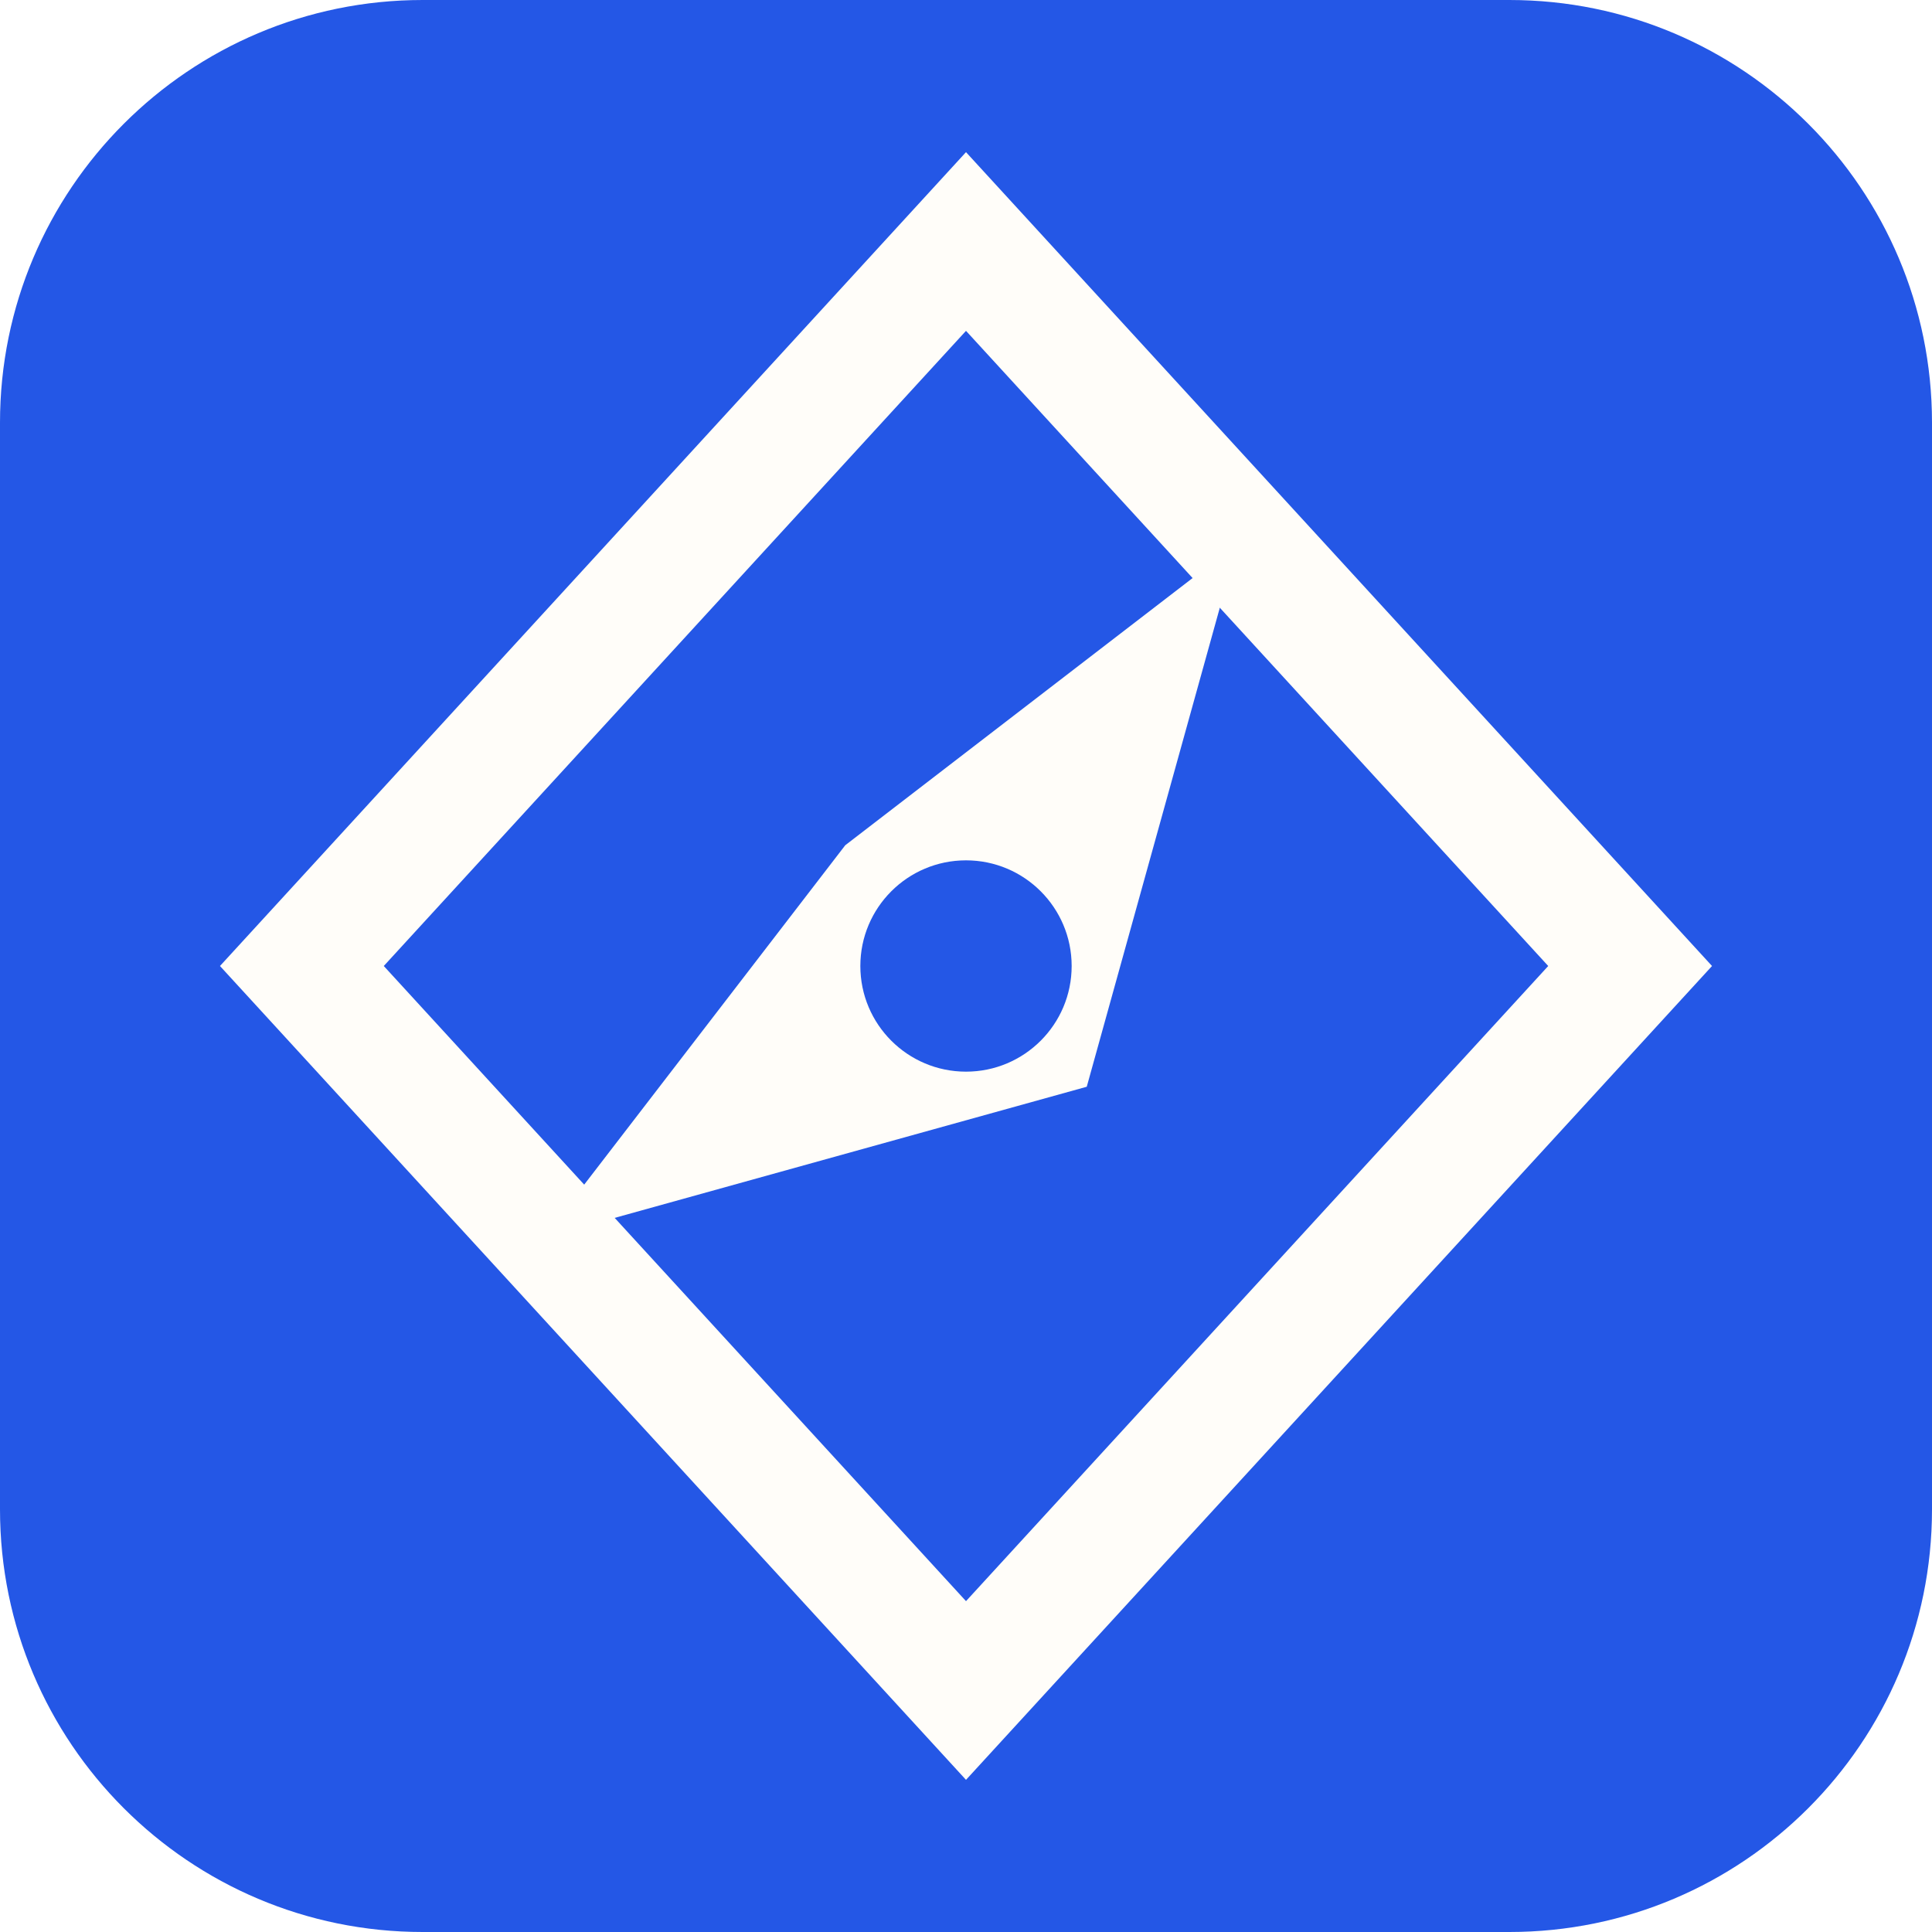
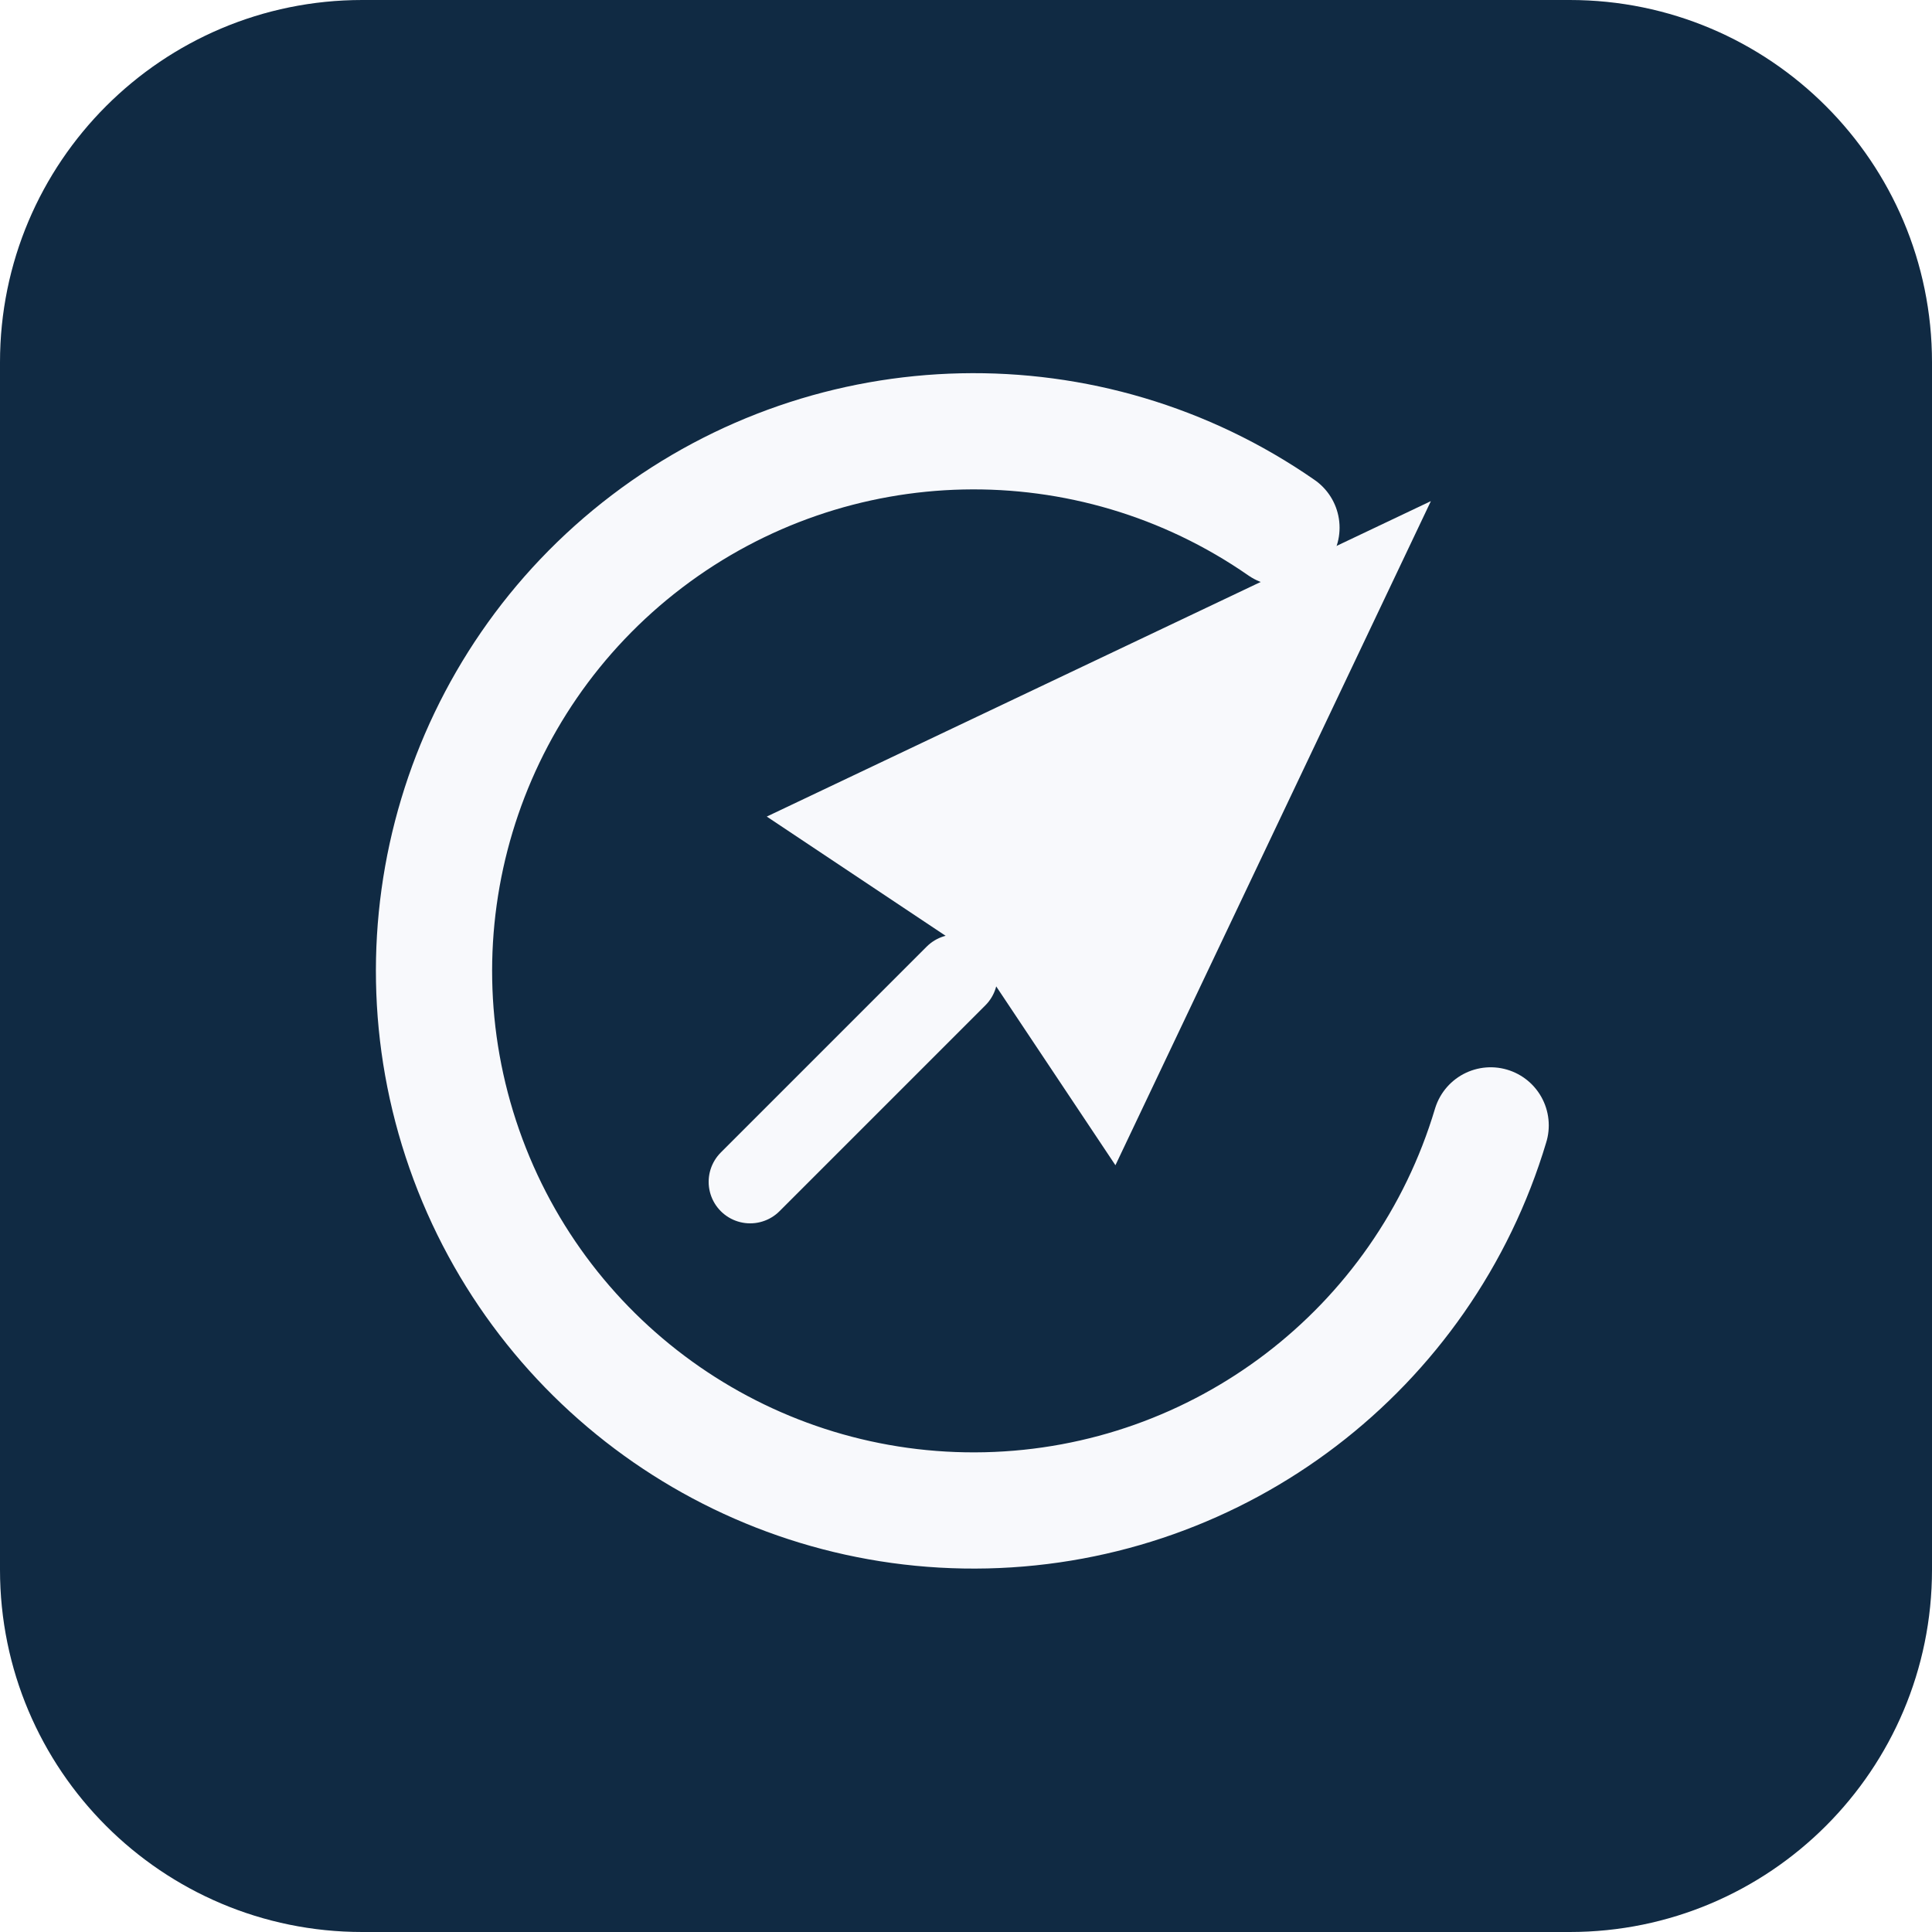
<svg xmlns="http://www.w3.org/2000/svg" viewBox="0 0 64 64">
-   <rect width="64" height="64" rx="14" fill="#2457e6" />
-   <path d="M32 8 54 32 32 56 10 32 32 8Z" fill="none" stroke="#fffdf9" stroke-width="4" />
-   <path d="m41 18-5 18-18 5 10-13 13-10Z" fill="#fffdf9" />
-   <circle cx="32" cy="32" r="3.5" fill="#2457e6" />
+   <rect width="64" height="64" rx="12" fill="#102a43" />
+   <g transform="translate(10 10) scale(1.1)" fill="none" stroke="#f8f9fc" stroke-linecap="round">
+     <path d="M29.5 6.8a16.25 16.25 0 1 0 6.3 18" stroke-width="3.5" />
+     <path d="m34 6-9.5 20-4.2-6.3L14 15.5Z" fill="#f8f9fc" stroke="none" />
+     <path d="m19.7 20.3-6.2 6.2" stroke-width="2.5" />
+   </g>
</svg>
